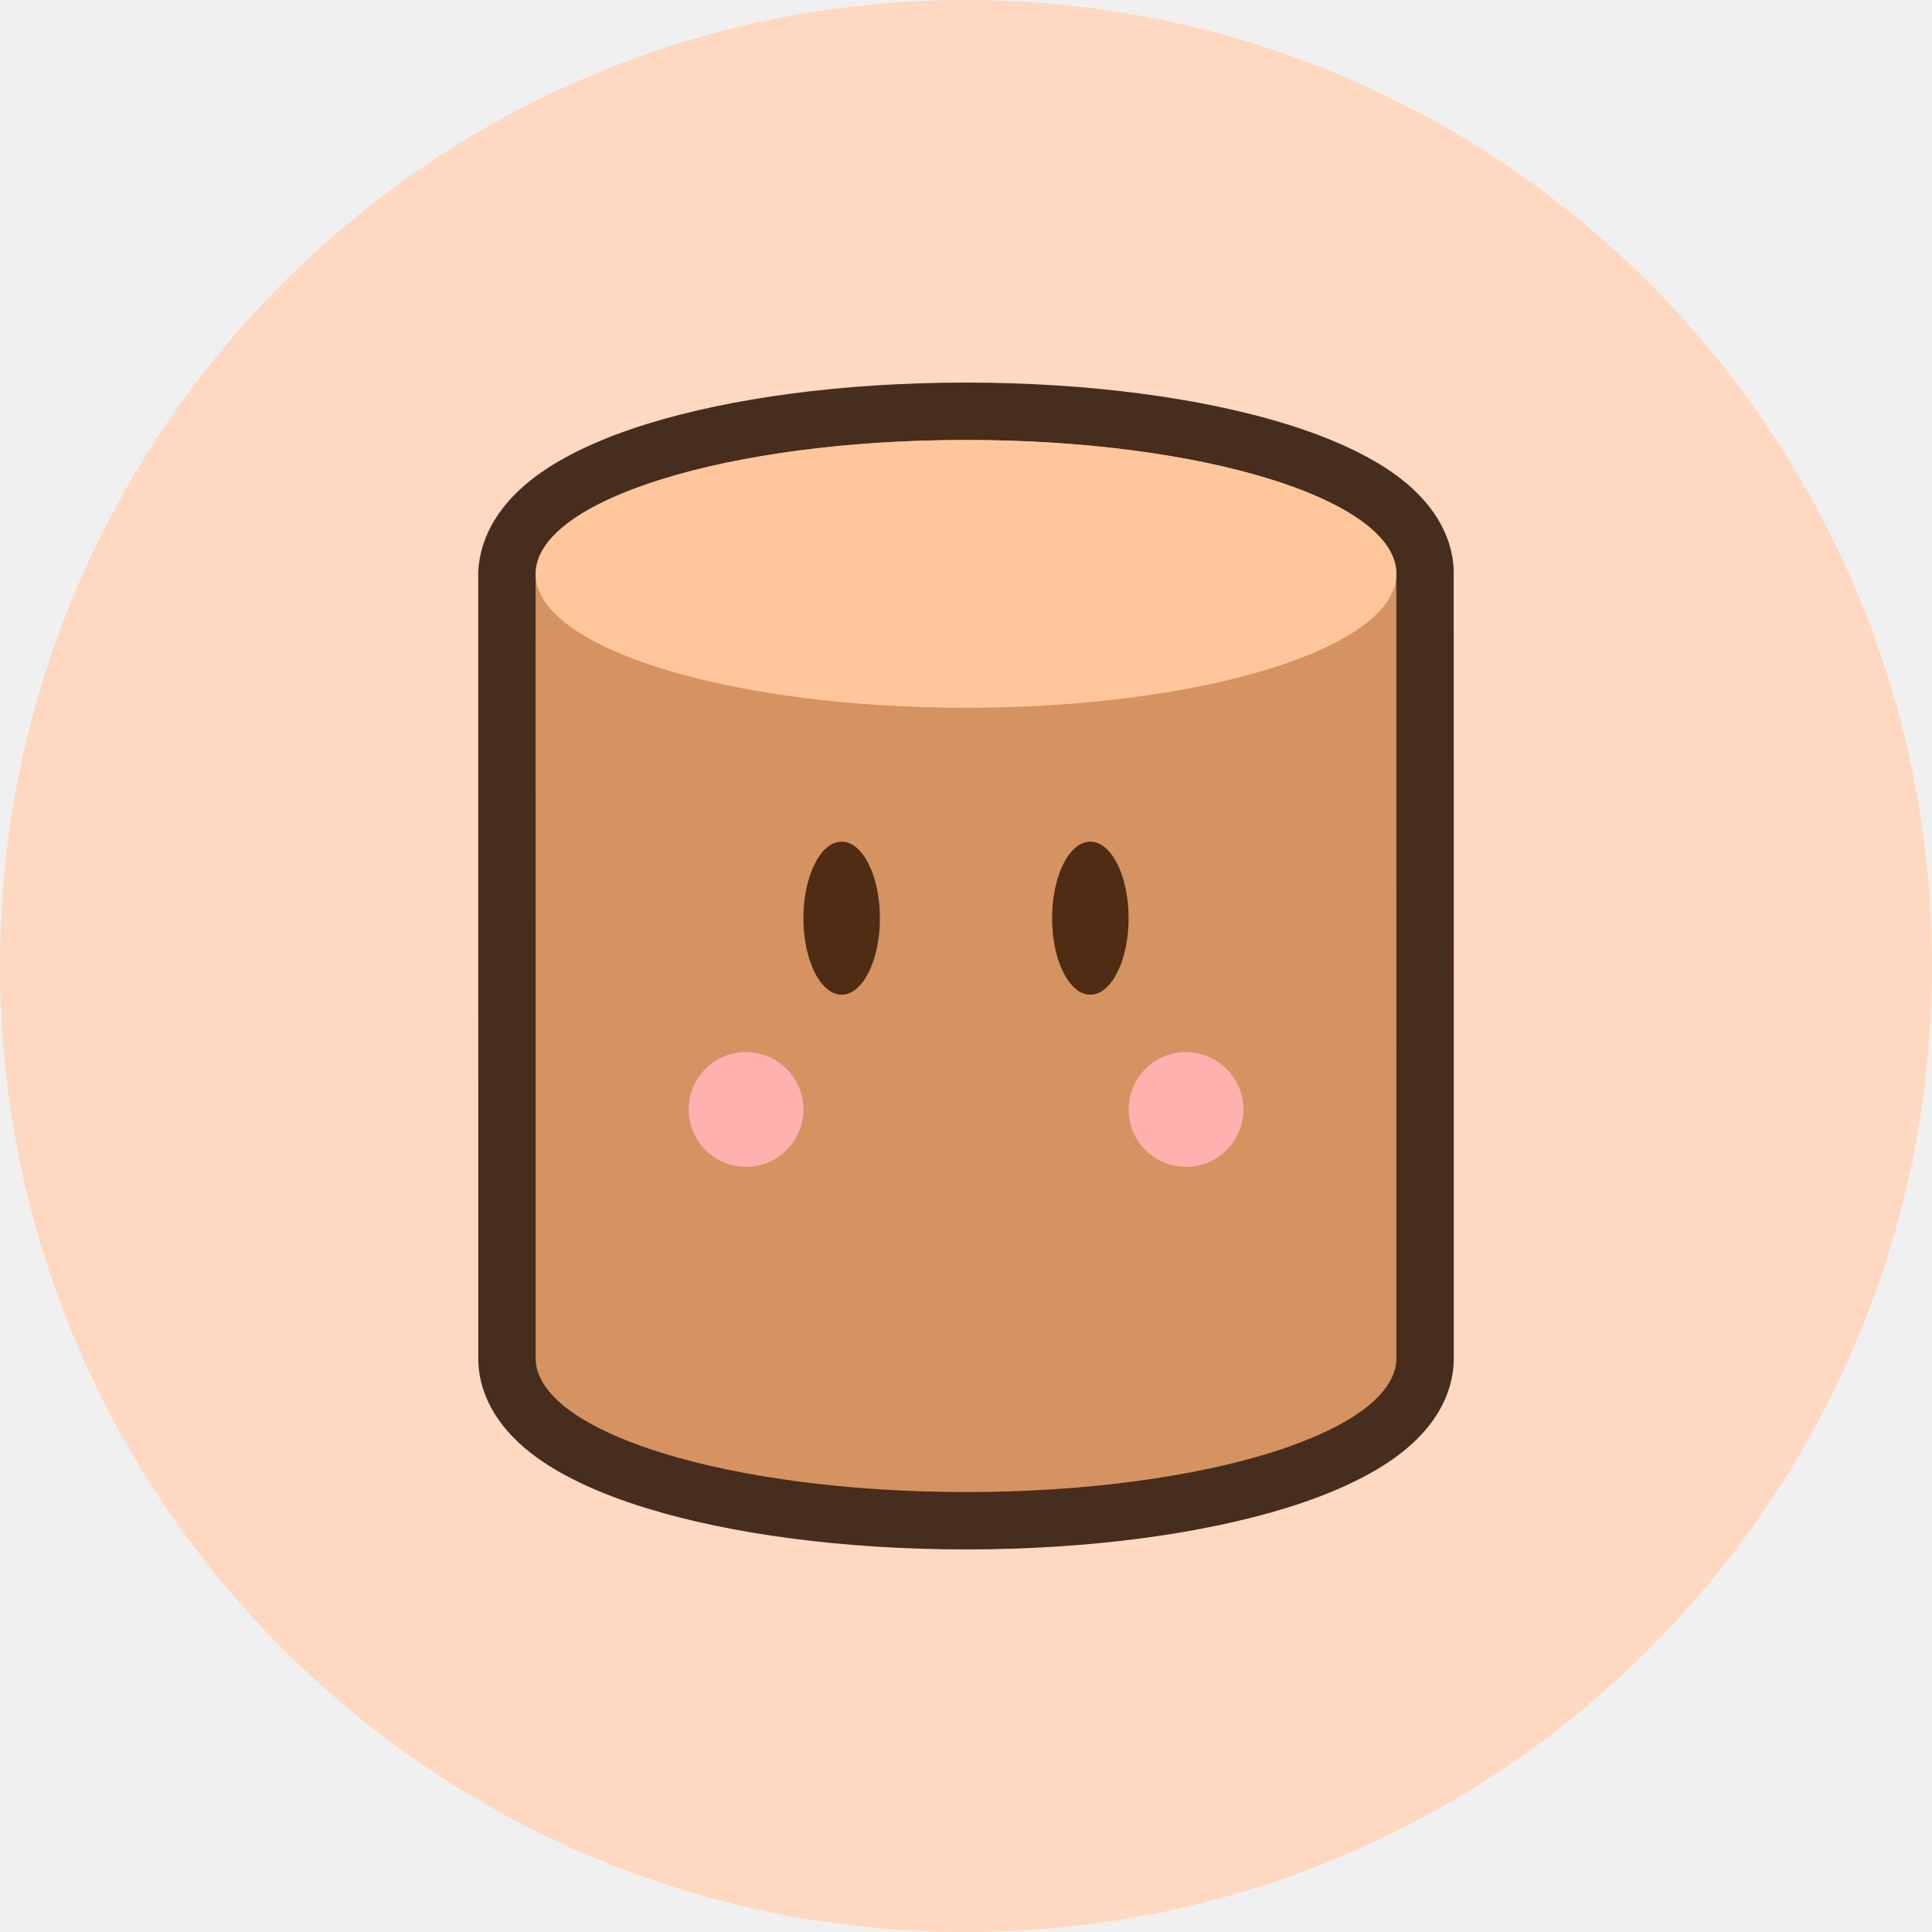
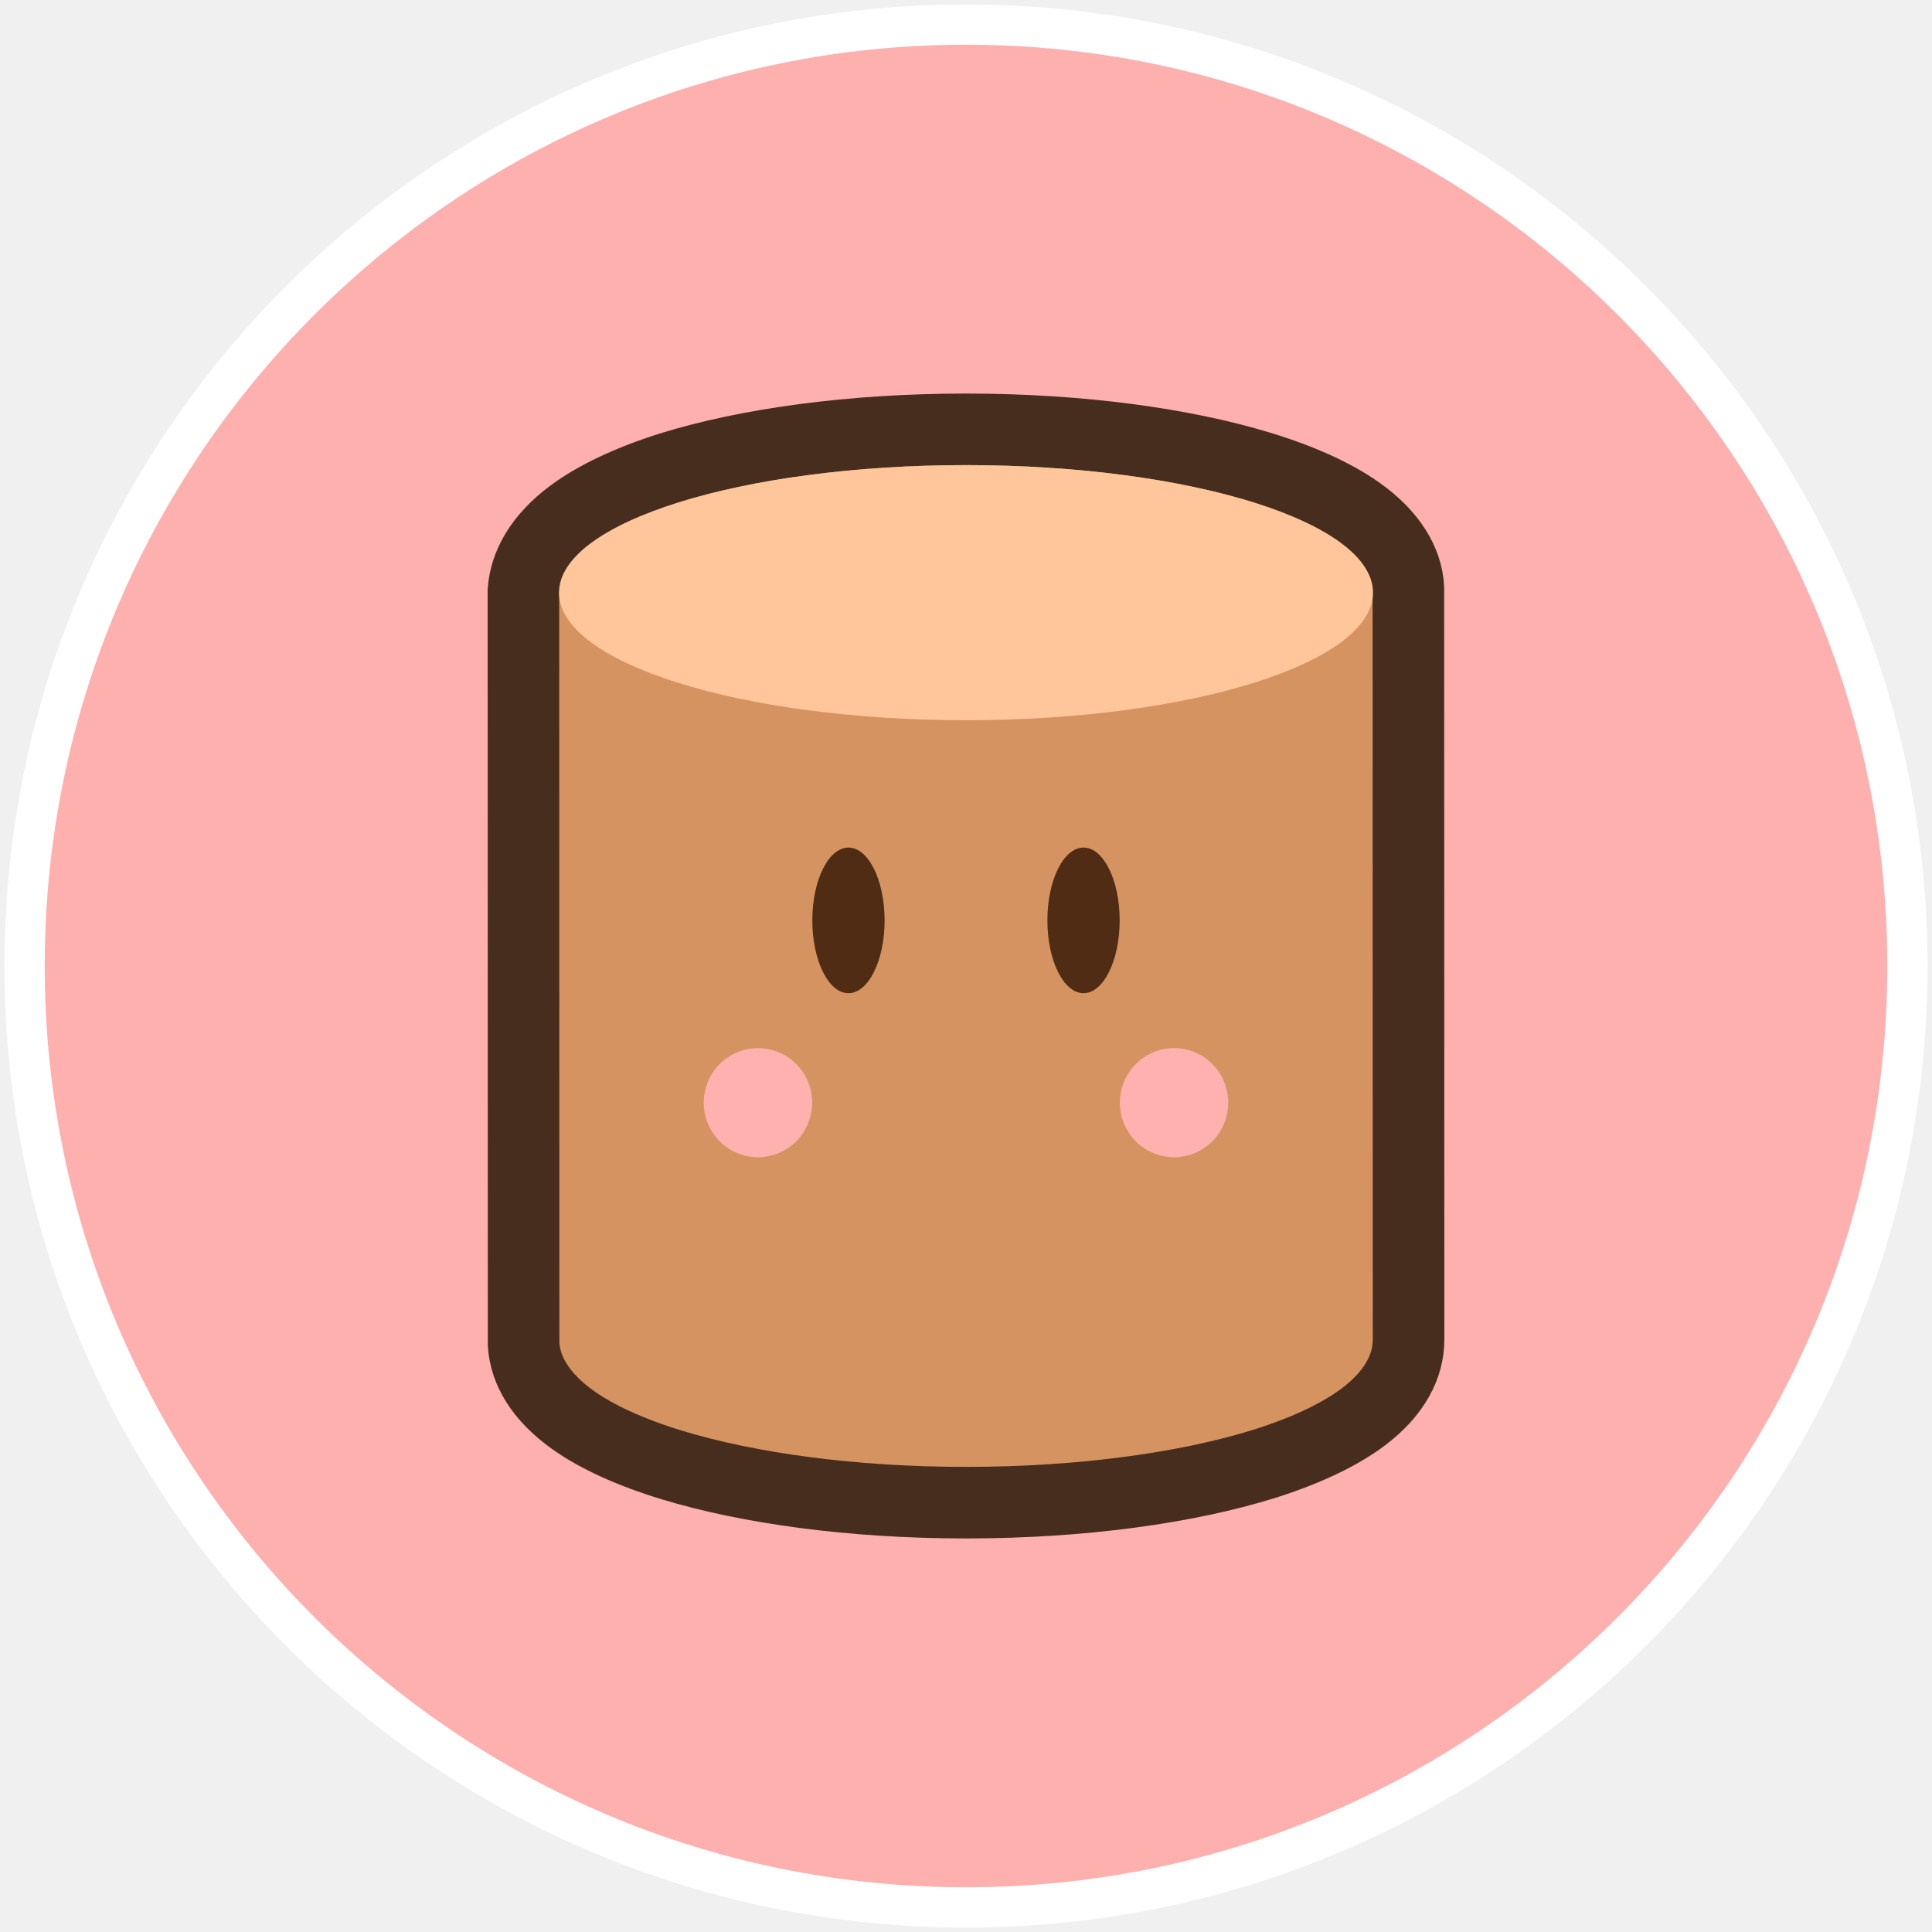
- <svg xmlns="http://www.w3.org/2000/svg" width="101" height="101" fill-rule="evenodd">
-   <circle fill="#ffd8c1" cx="50.5" cy="50.5" r="50.5" />
-   <path d="M50.5 21.5c6.307 0 12.021.795 16.193 2.068 2.26.69 4.084 1.529 5.355 2.446 1.621 1.169 2.387 2.502 2.448 3.812h0L74.5 71c0 1.331-.713 2.682-2.303 3.876-1.248.937-3.069 1.799-5.341 2.506C62.67 78.684 56.888 79.5 50.5 79.5c-6.307 0-12.021-.795-16.193-2.068-2.26-.69-4.084-1.529-5.355-2.446-1.621-1.169-2.387-2.502-2.448-3.812h0L26.5 29.961c.062-1.341.827-2.686 2.418-3.866 1.265-.938 3.081-1.793 5.333-2.493 4.178-1.3 9.915-2.102 16.249-2.102z" stroke="#472d1d" stroke-width="3" fill="#d59361" />
-   <ellipse fill="#ffc69b" cx="50.5" cy="30" rx="22.5" ry="7" />
-   <g fill="#4f2c13">
-     <ellipse cx="44" cy="48" rx="2" ry="4" />
-     <ellipse cx="57" cy="48" rx="2" ry="4" />
-   </g>
-   <g fill="#ffb2b2">
-     <circle opacity=".962" cx="39" cy="58" r="3" />
-     <circle opacity=".962" cx="62" cy="58" r="3" />
-   </g>
+ <svg xmlns="http://www.w3.org/2000/svg" xml:space="preserve" x="0" y="0" version="1.1" viewBox="0 0 1080 1080">
+   <style>.st4,.st5{fill-rule:evenodd;clip-rule:evenodd;fill:#4f2c13}.st5{opacity:.962;fill:#ffb2b2;enable-background:new}</style>
+   <circle cx="540" cy="540" r="537.5" fill="#fff" />
+   <path fill="#fdb0ae" fill-rule="evenodd" d="M25 540C25 255.6 255.6 25 540 25s515 230.6 515 515-230.6 515-515 515S25 824.4 25 540z" clip-rule="evenodd" />
+   <path fill="#d59361" fill-rule="evenodd" stroke="#472d1d" stroke-width="40.001" d="M540 240c63.9 0 121.8 8.1 164.2 21 23.4 7.1 42.3 15.8 55.6 25.3 18.1 12.9 26.6 27.7 27.5 42.1l.1 420.4c0 14.8-7.6 29.9-25.2 43.2-13 9.8-31.9 18.9-55.5 26.3C664.1 831.6 605.2 840 540 840c-63.9 0-121.8-8.1-164.2-21-23.4-7.1-42.3-15.8-55.6-25.3-18.1-12.9-26.6-27.7-27.5-42.1l-.1-421.2c1-14.9 9.5-29.9 27-42.9 13.2-9.8 32.1-18.8 55.3-26.1C417.4 248.2 475.7 240 540 240z" clip-rule="evenodd" />
+   <ellipse cx="540" cy="331.3" fill="#ffc69b" fill-rule="evenodd" clip-rule="evenodd" rx="227.5" ry="71.3" />
+   <ellipse cx="474.3" cy="514.5" class="st4" rx="20.2" ry="40.7" />
+   <ellipse cx="605.7" cy="514.5" class="st4" rx="20.2" ry="40.7" />
+   <ellipse cx="423.7" cy="616.4" class="st5" rx="30.3" ry="30.5" />
+   <ellipse cx="656.3" cy="616.4" class="st5" rx="30.3" ry="30.5" />
</svg>
